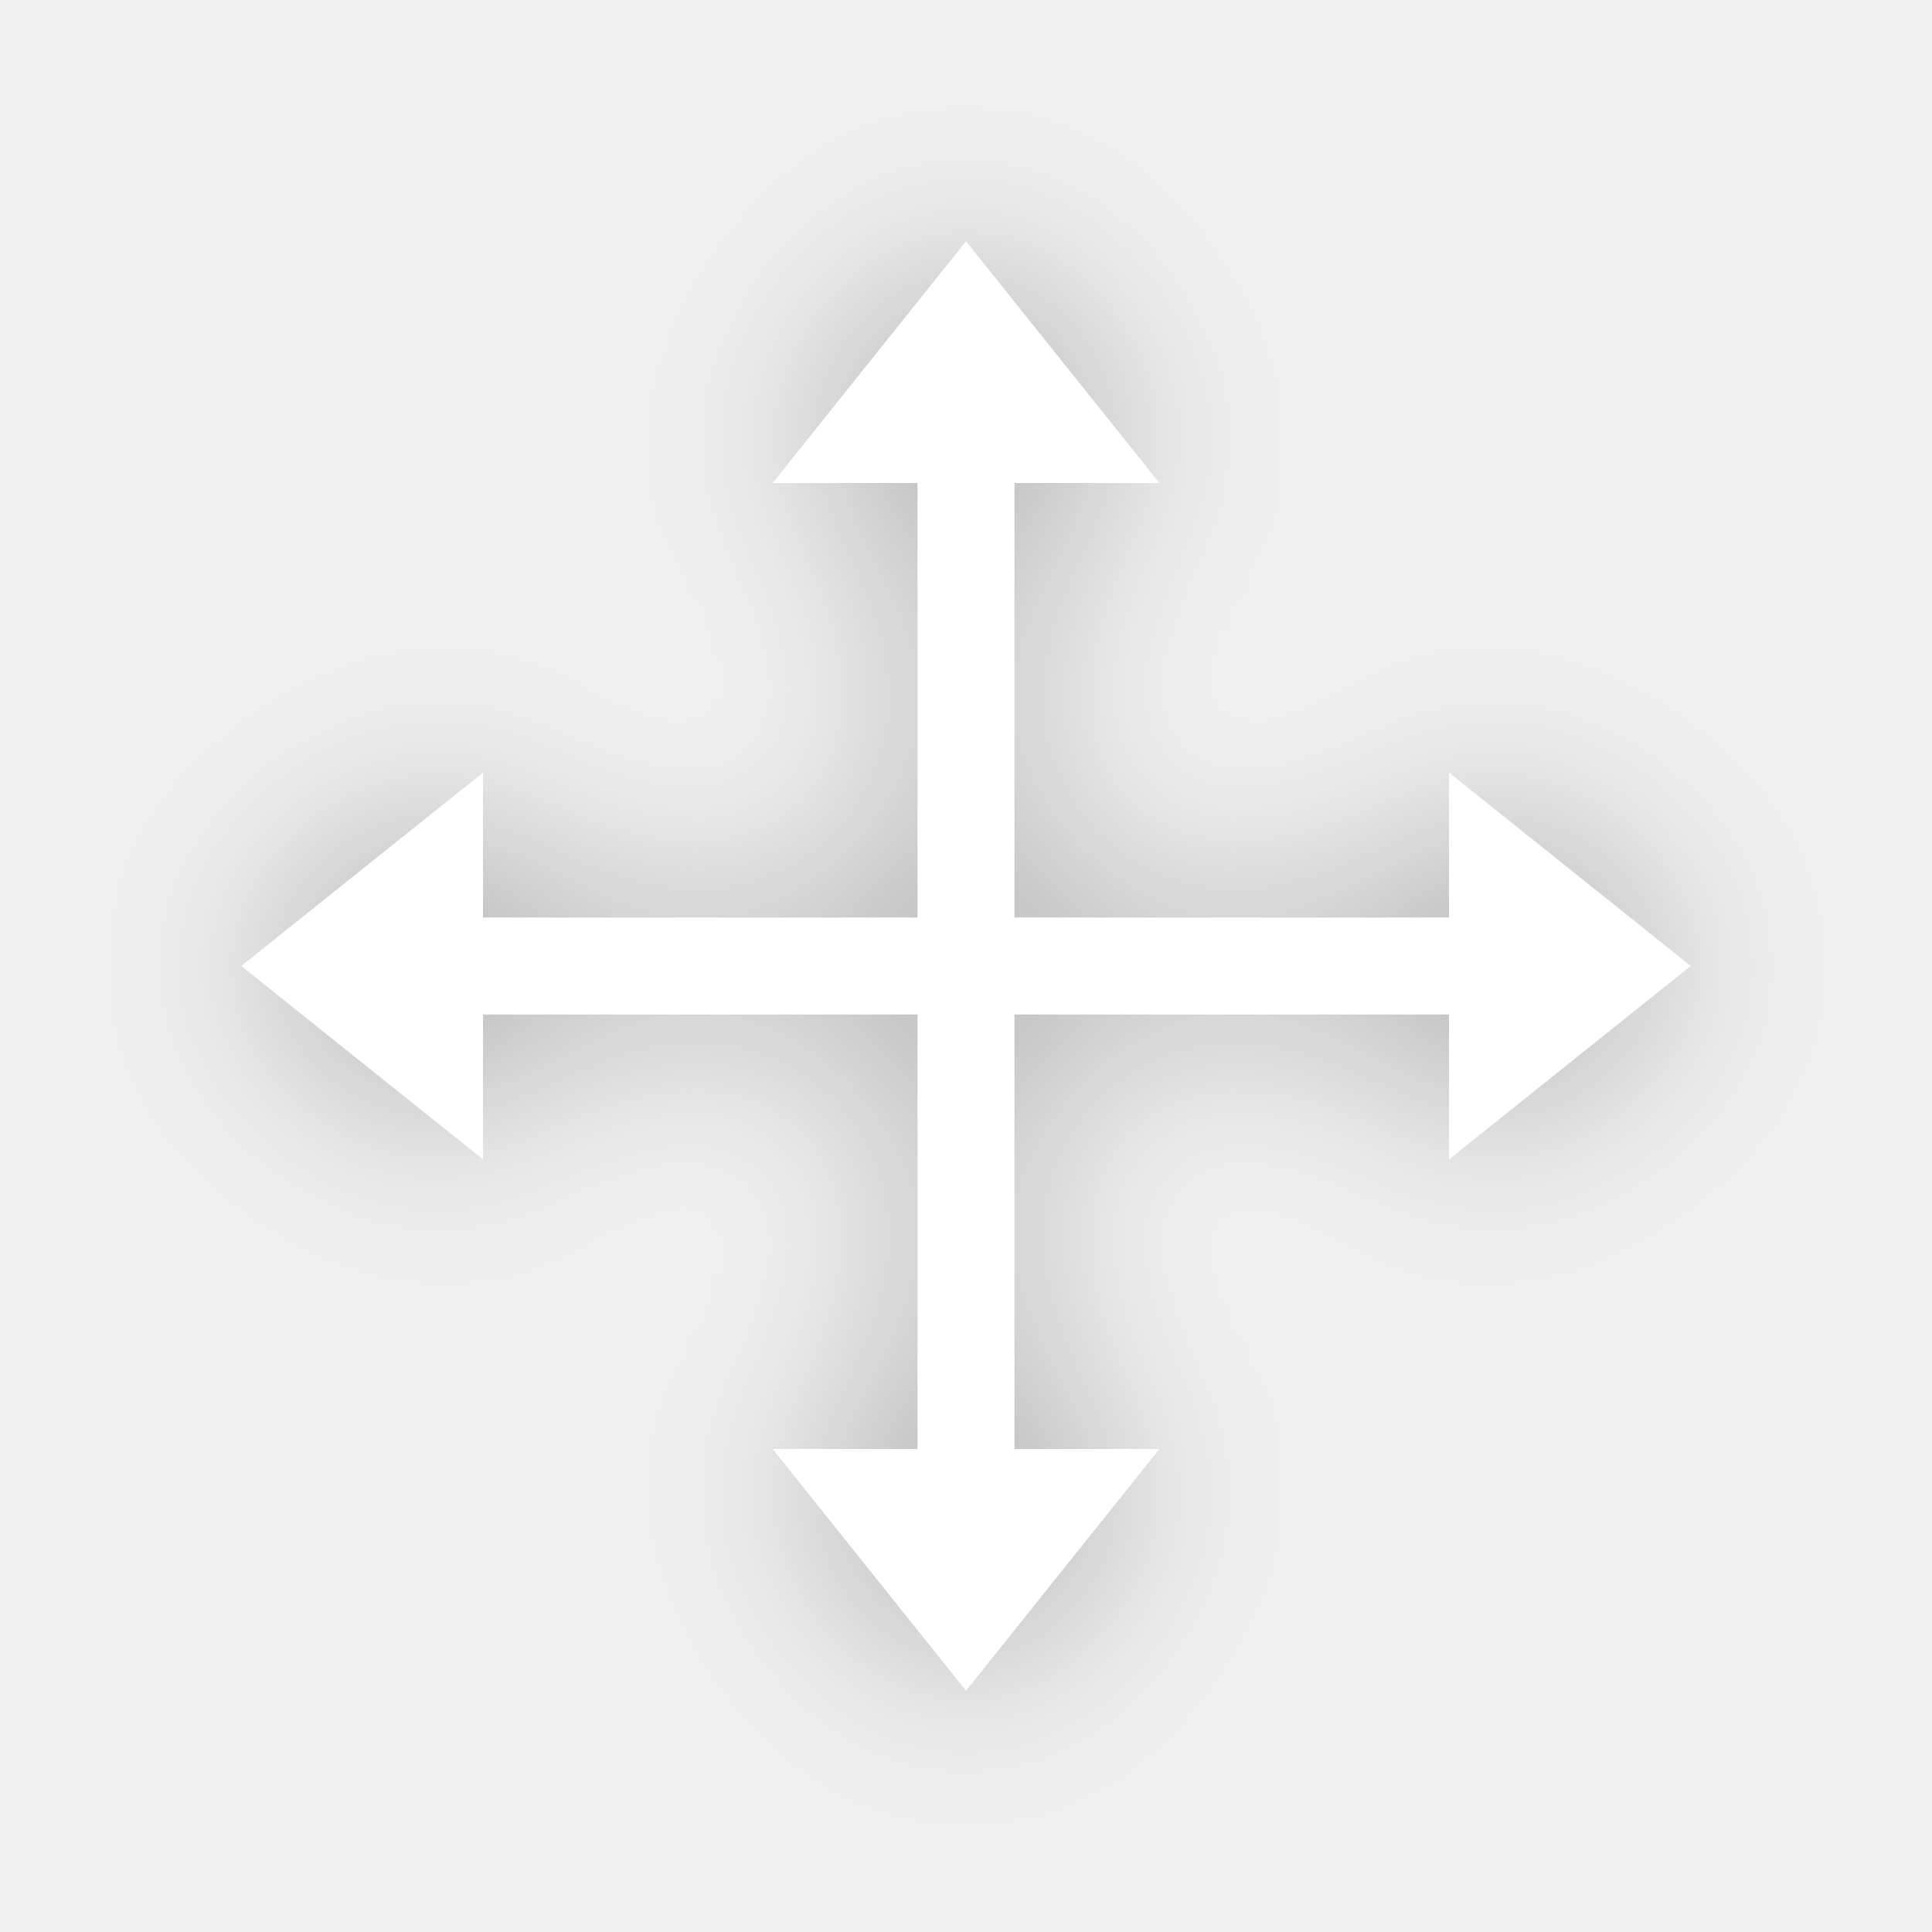
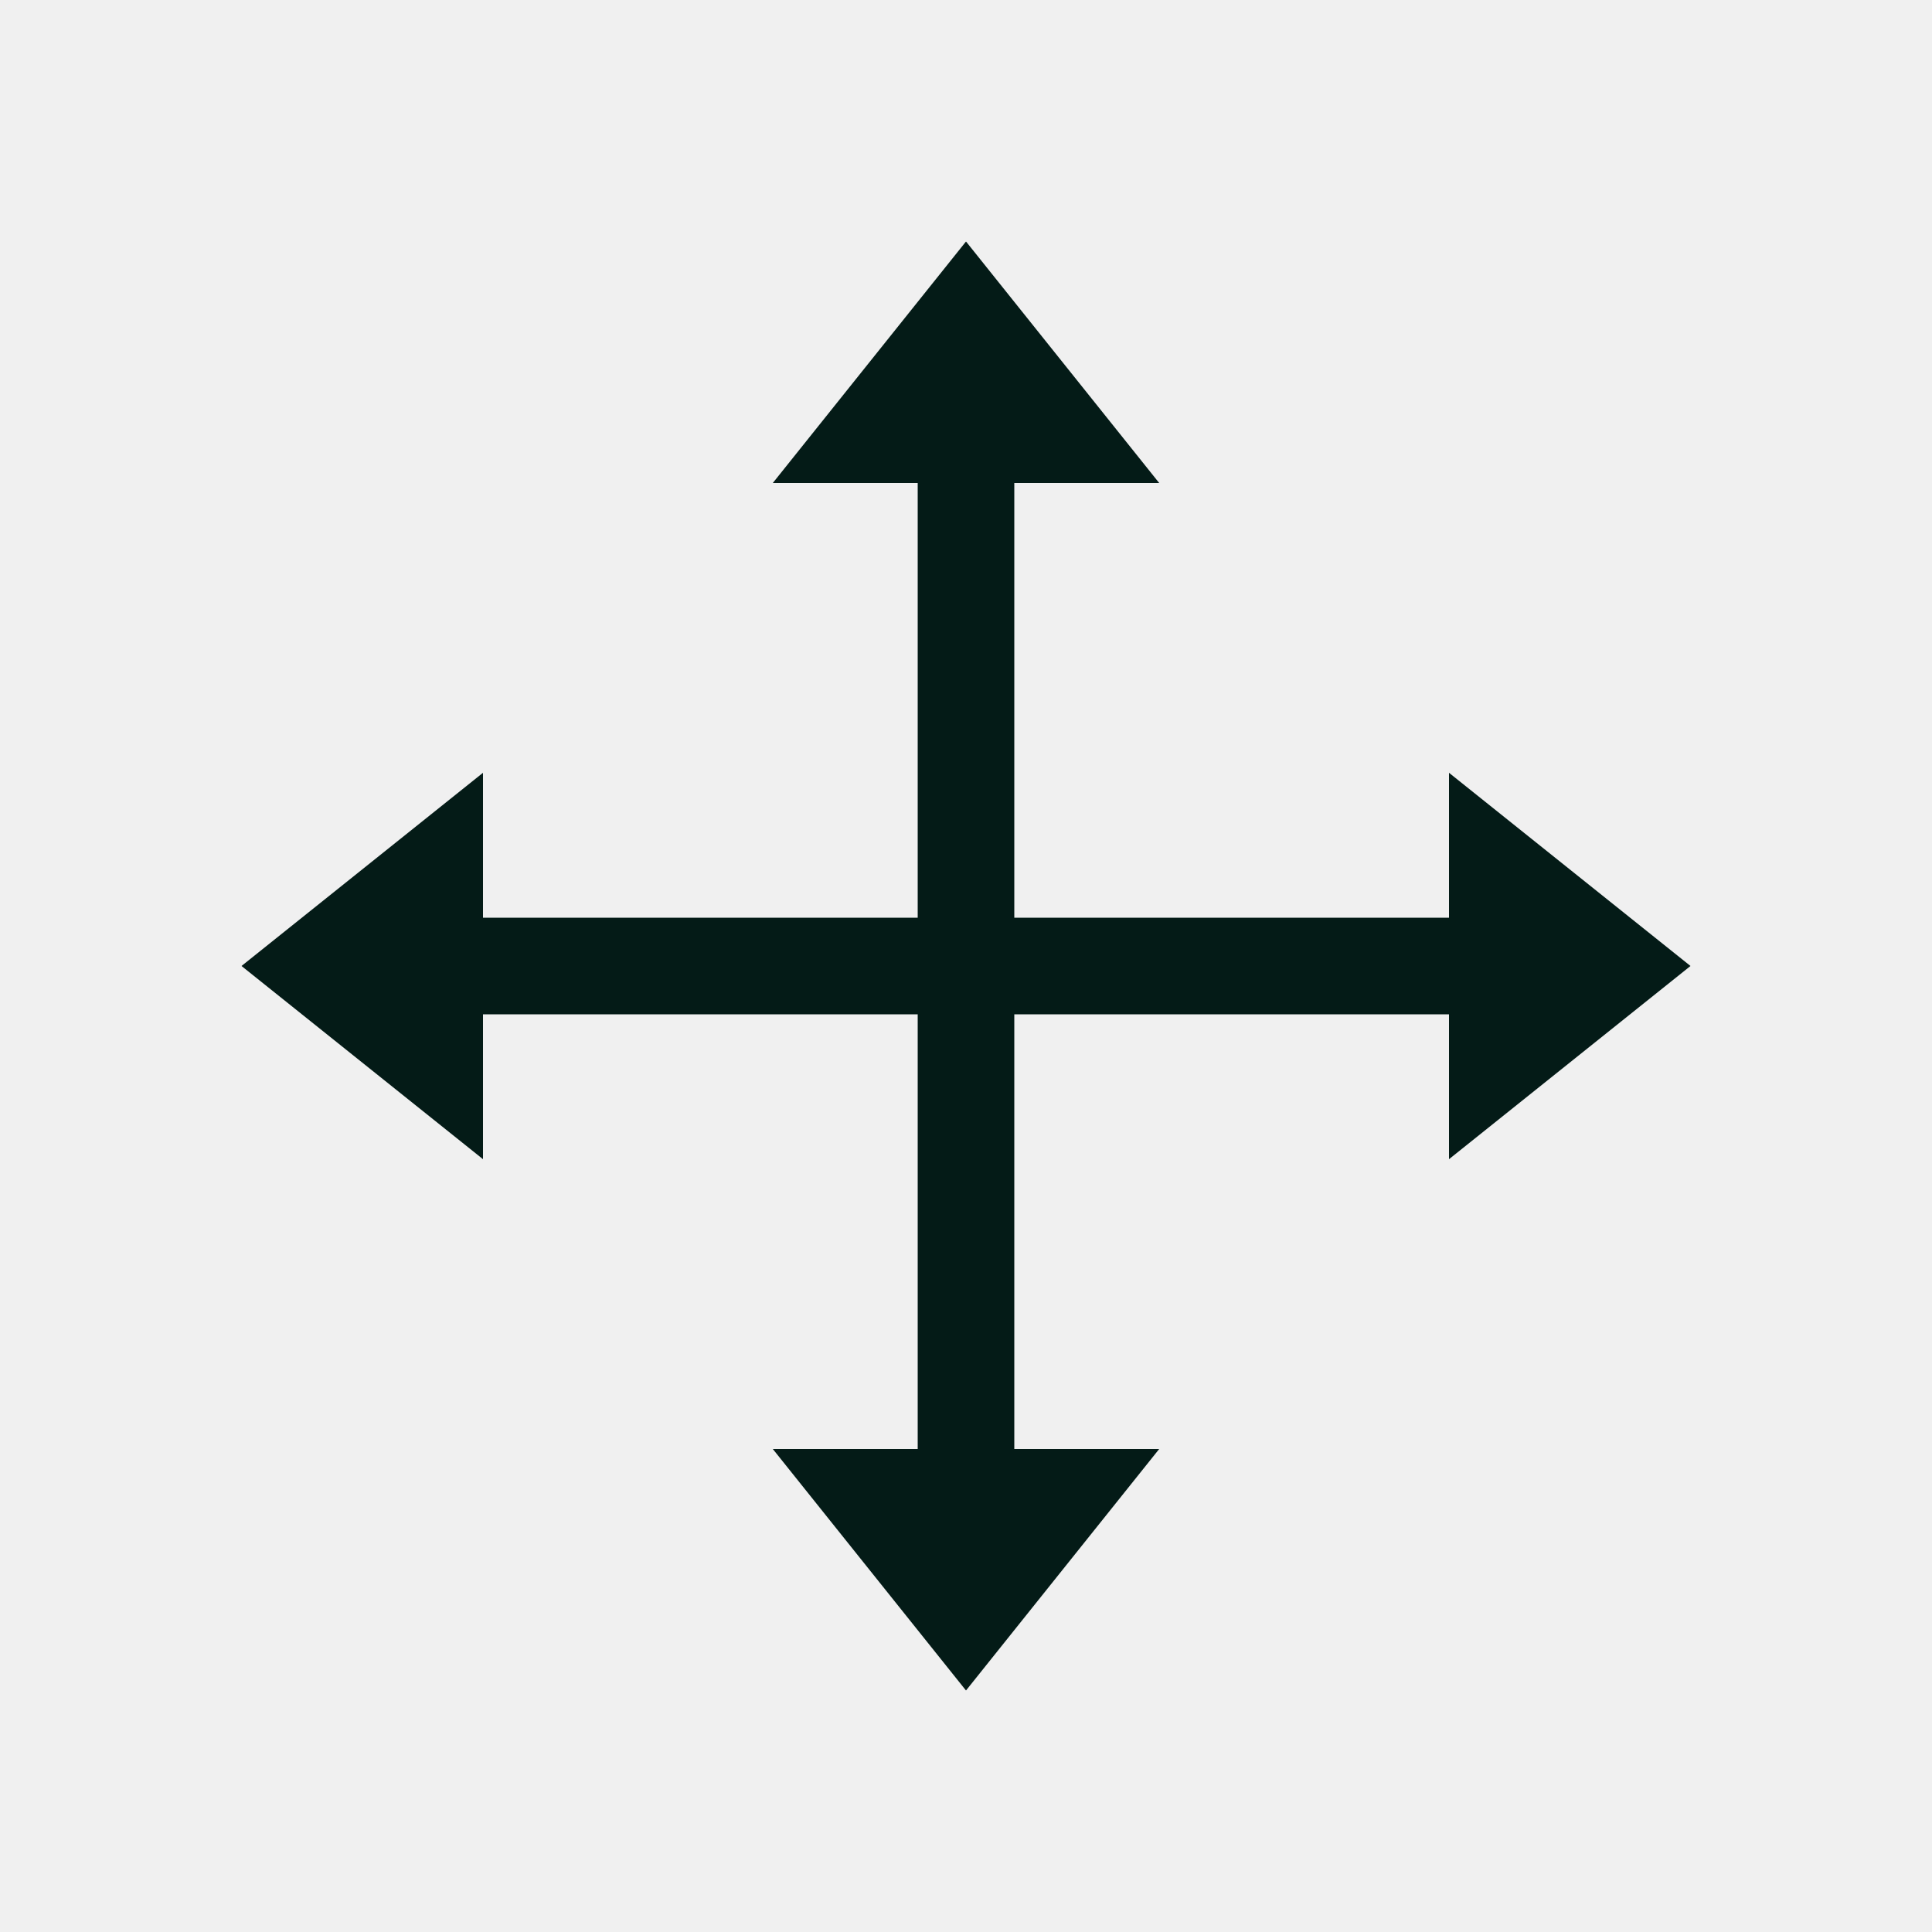
<svg xmlns="http://www.w3.org/2000/svg" version="1.1" viewBox="0 0 40 40">
-   <filter id="dropshadow" height="130%" width="130%">
-     <feGaussianBlur in="SourceAlpha" stdDeviation="2" />
-     <feOffset result="offsetblur" />
-     <feComponentTransfer>
-       <feFuncA type="linear" slope="0.3" />
-     </feComponentTransfer>
-     <feMerge>
-       <feMergeNode />
-       <feMergeNode in="SourceGraphic" />
-     </feMerge>
-   </filter>
-   <path style="fill:white" filter="url(#dropshadow)" d="m 20,5 4,5 h -3 v 9 h 9 v -3 l 5,4 -5,4 v -3 h -9 v 9 h 3 l -4,5 -4,-5 h 3 v -9 h -9 v 3 l -5,-4 5,-4 v 3 h 9 v -9 h -3 z" />
+   <path style="fill: #041b17" d="m 20,5 4,5 h -3 v 9 h 9 v -3 l 5,4 -5,4 v -3 h -9 v 9 h 3 l -4,5 -4,-5 h 3 v -9 h -9 v 3 l -5,-4 5,-4 v 3 h 9 v -9 h -3 z" />
</svg>
